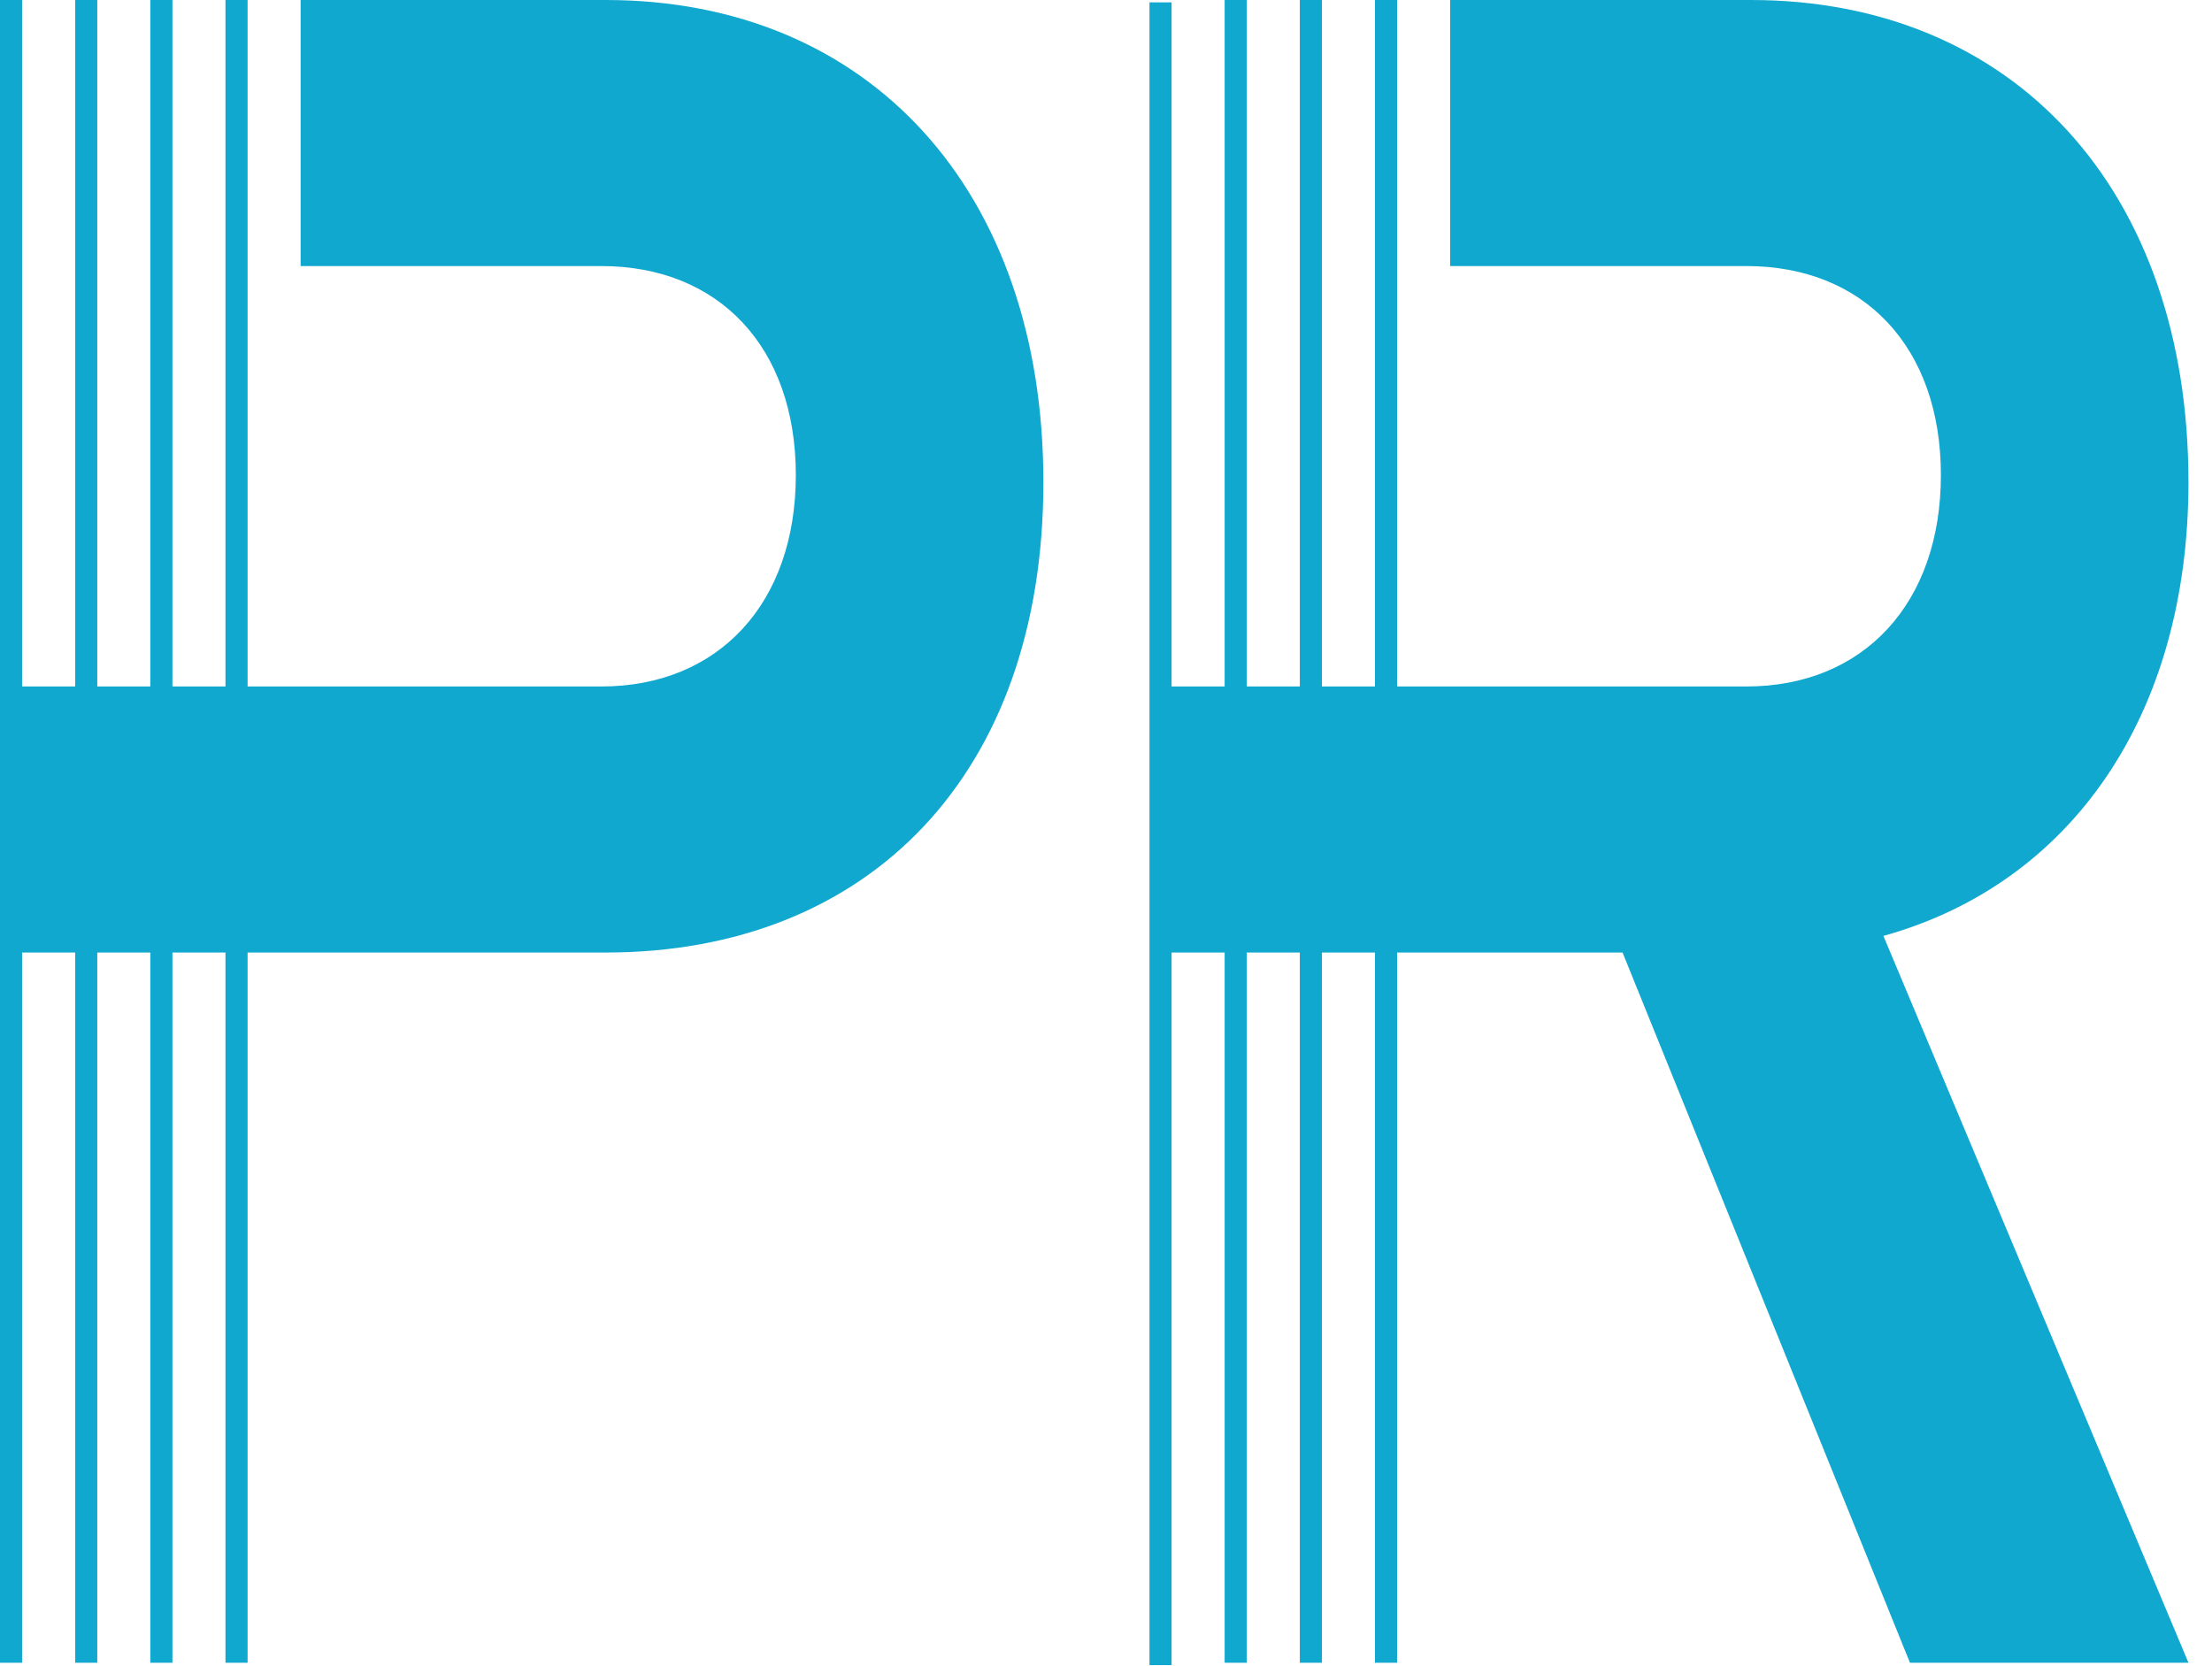
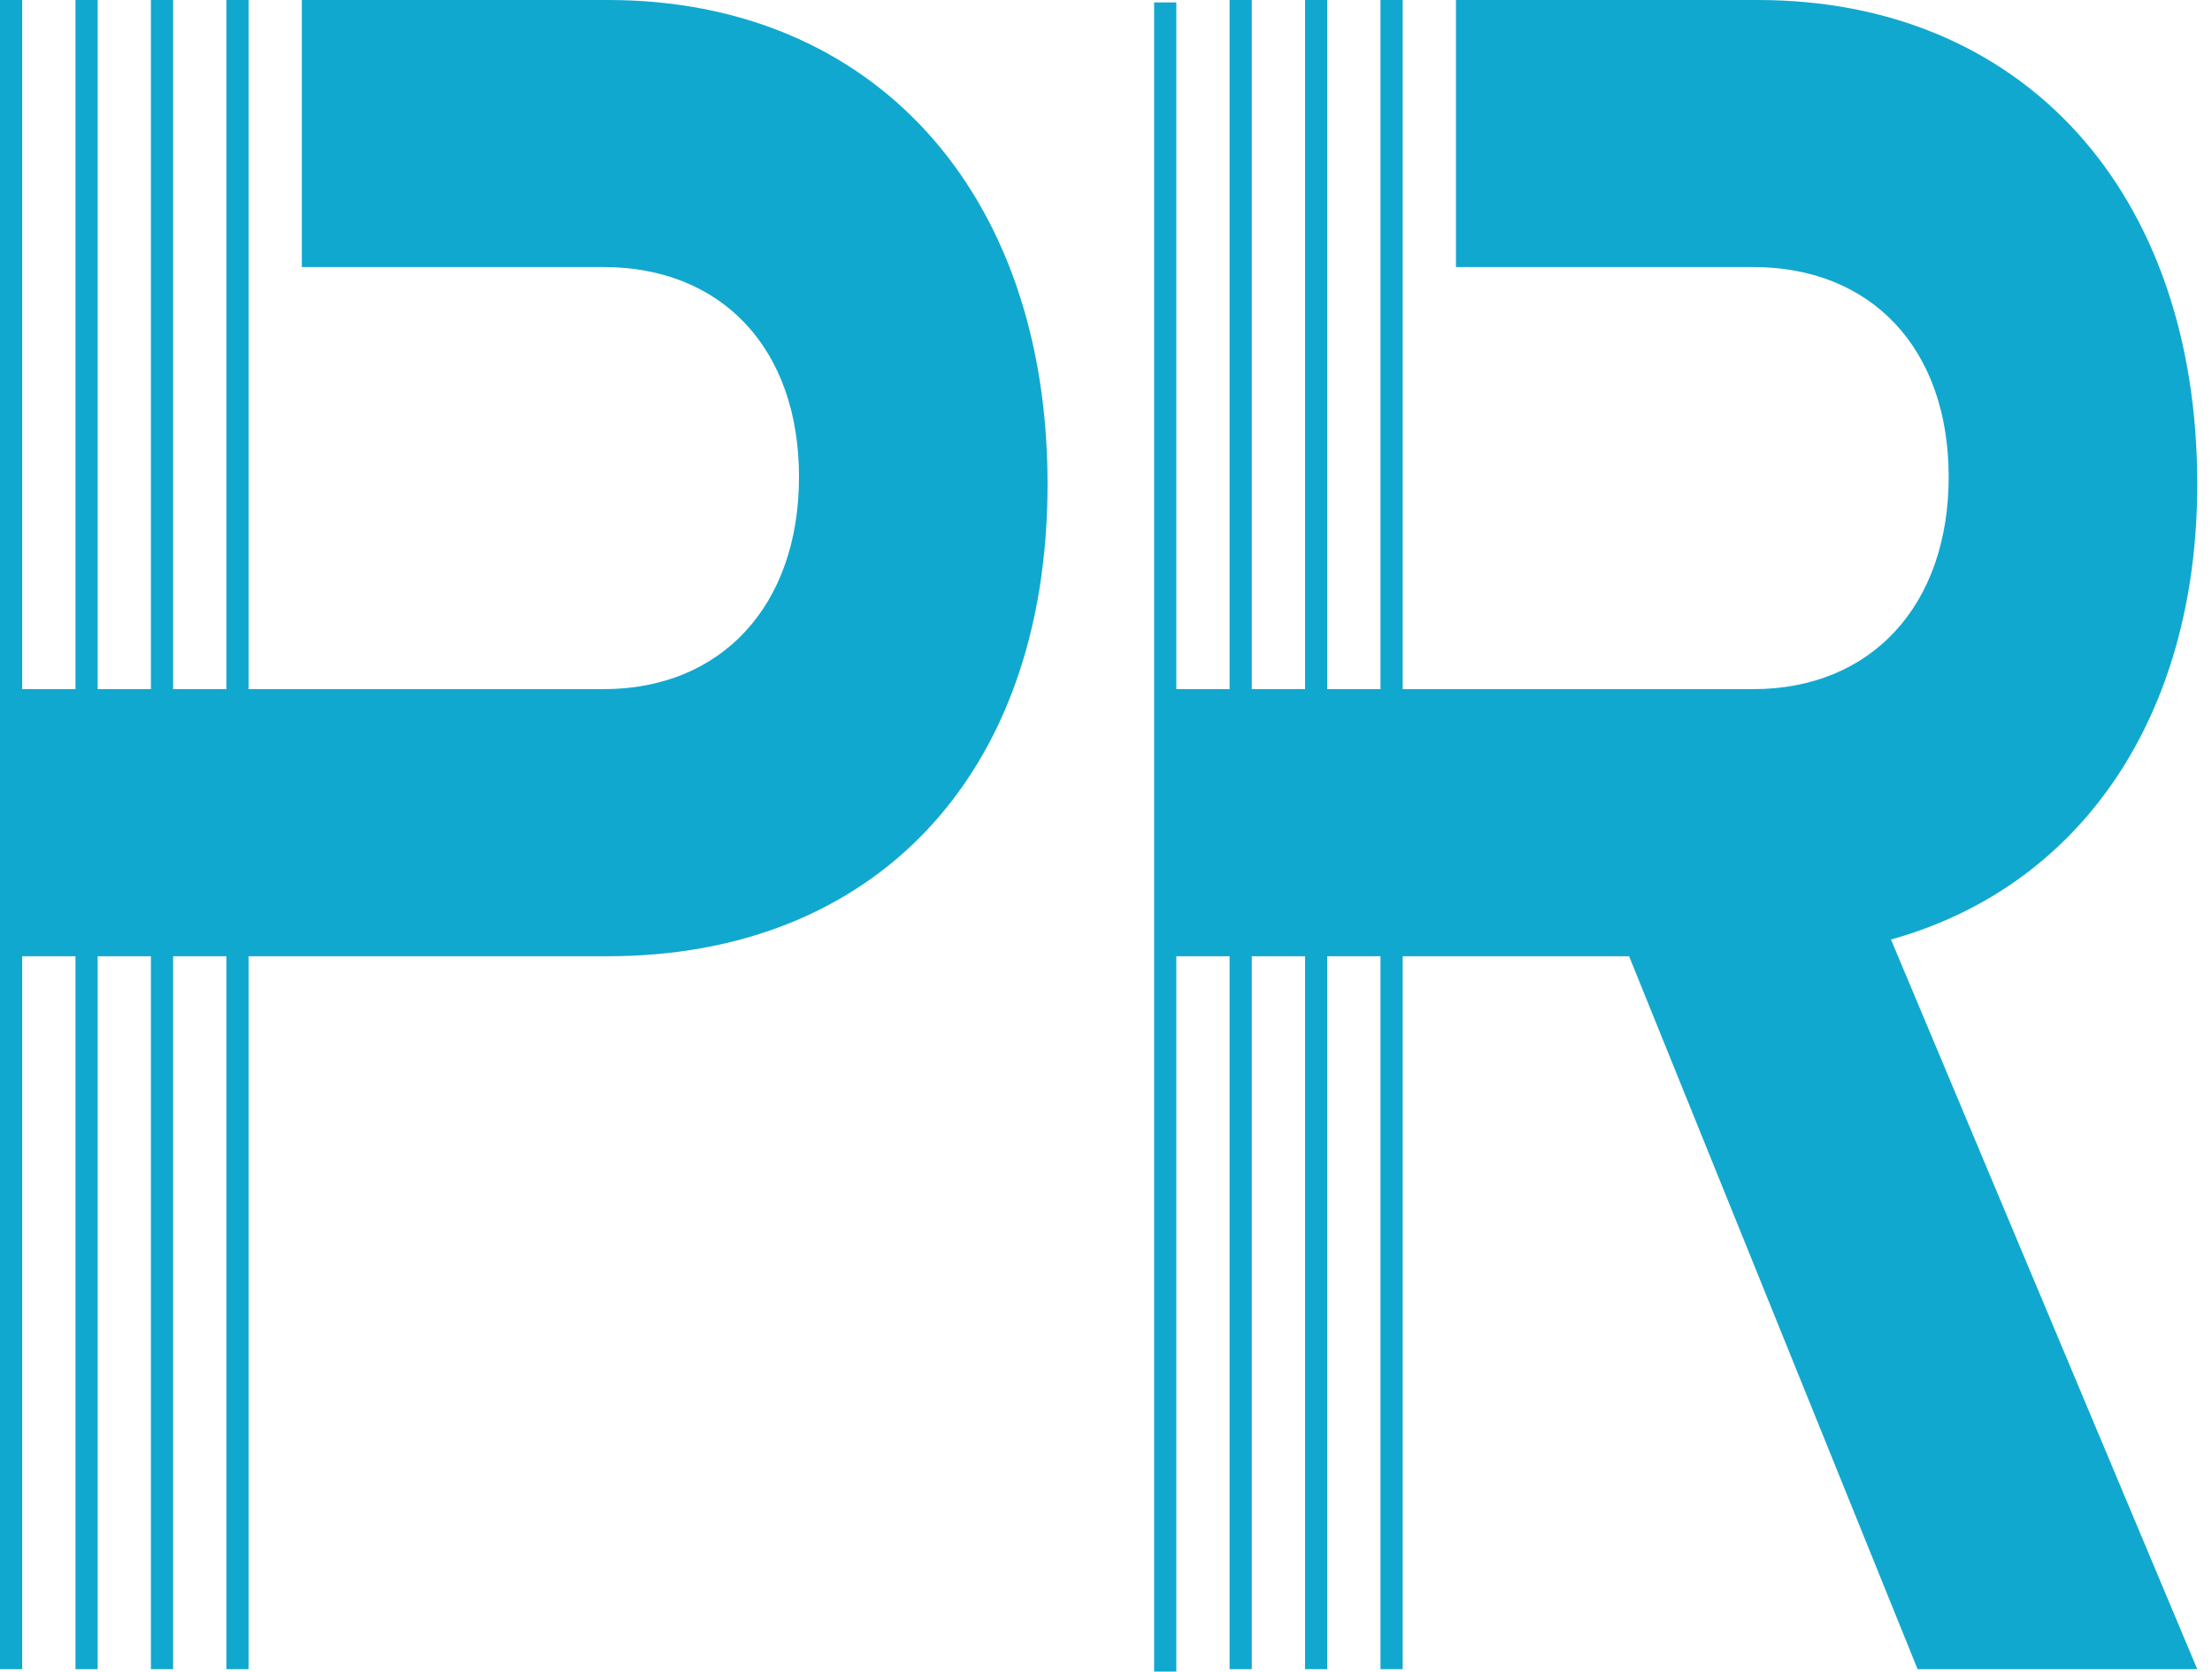
- <svg xmlns="http://www.w3.org/2000/svg" width="89" height="67" viewBox="0 0 89 67" fill="none">
-   <path d="M0 0H0.889V27.622H3.024V0H3.914V27.622H6.048V0H6.938V27.622H9.072V0H9.962V27.622H24.193C28.907 27.622 32.02 24.277 32.02 19.116C32.02 13.954 28.907 10.705 24.193 10.705H12.096V0H24.37C34.955 0 41.981 7.646 41.981 19.402C41.981 31.158 34.955 38.327 24.37 38.327H9.962V66.904H9.072V38.327H6.938V66.904H6.048V38.327H3.914V66.904H3.024V38.327H0.889V66.904H0V0Z" fill="#11A8CF" />
-   <path d="M49.274 38.327H47.139V67H46.25V0.096H47.139V27.622H49.274V0H50.163V27.622H52.298V0H53.188V27.622H55.322V0H56.212V27.622H70.265C74.979 27.622 78.092 24.277 78.092 19.116C78.092 13.954 74.979 10.705 70.265 10.705H58.346V0H70.443C81.027 0 88.053 7.646 88.053 19.402C88.053 28.769 83.34 35.555 75.779 37.658L88.053 66.904H76.847L65.284 38.327H56.212V66.904H55.322V38.327H53.188V66.904H52.298V38.327H50.163V66.904H49.274V38.327Z" fill="#11A8CF" />
+ <svg xmlns="http://www.w3.org/2000/svg" width="86" height="65" viewBox="0 0 86 65" fill="none">
+   <path d="M0 0H0.863V26.797H2.934V0H3.797V26.797H5.868V0H6.731V26.797H8.801V0H9.664V26.797H23.471C28.044 26.797 31.064 23.552 31.064 18.545C31.064 13.538 28.044 10.385 23.471 10.385H11.735V0H23.643C33.911 0 40.728 7.418 40.728 18.823C40.728 30.228 33.911 37.183 23.643 37.183H9.664V64.907H8.801V37.183H6.731V64.907H5.868V37.183H3.797V64.907H2.934V37.183H0.863V64.907H0V0Z" fill="#11A8CF" />
+   <path d="M47.805 37.183H45.734V65H44.871V0.093H45.734V26.797H47.805V0H48.668V26.797H50.739V0H51.602V26.797H53.672V0H54.535V26.797H68.169C72.742 26.797 75.762 23.552 75.762 18.545C75.762 13.538 72.742 10.385 68.169 10.385H56.606V0H68.342C78.61 0 85.427 7.418 85.427 18.823C85.427 27.91 80.853 34.494 73.519 36.533L85.427 64.907H74.554L63.337 37.183H54.535V64.907H53.672V37.183H51.602V64.907H50.739V37.183H48.668V64.907H47.805V37.183Z" fill="#11A8CF" />
</svg>
